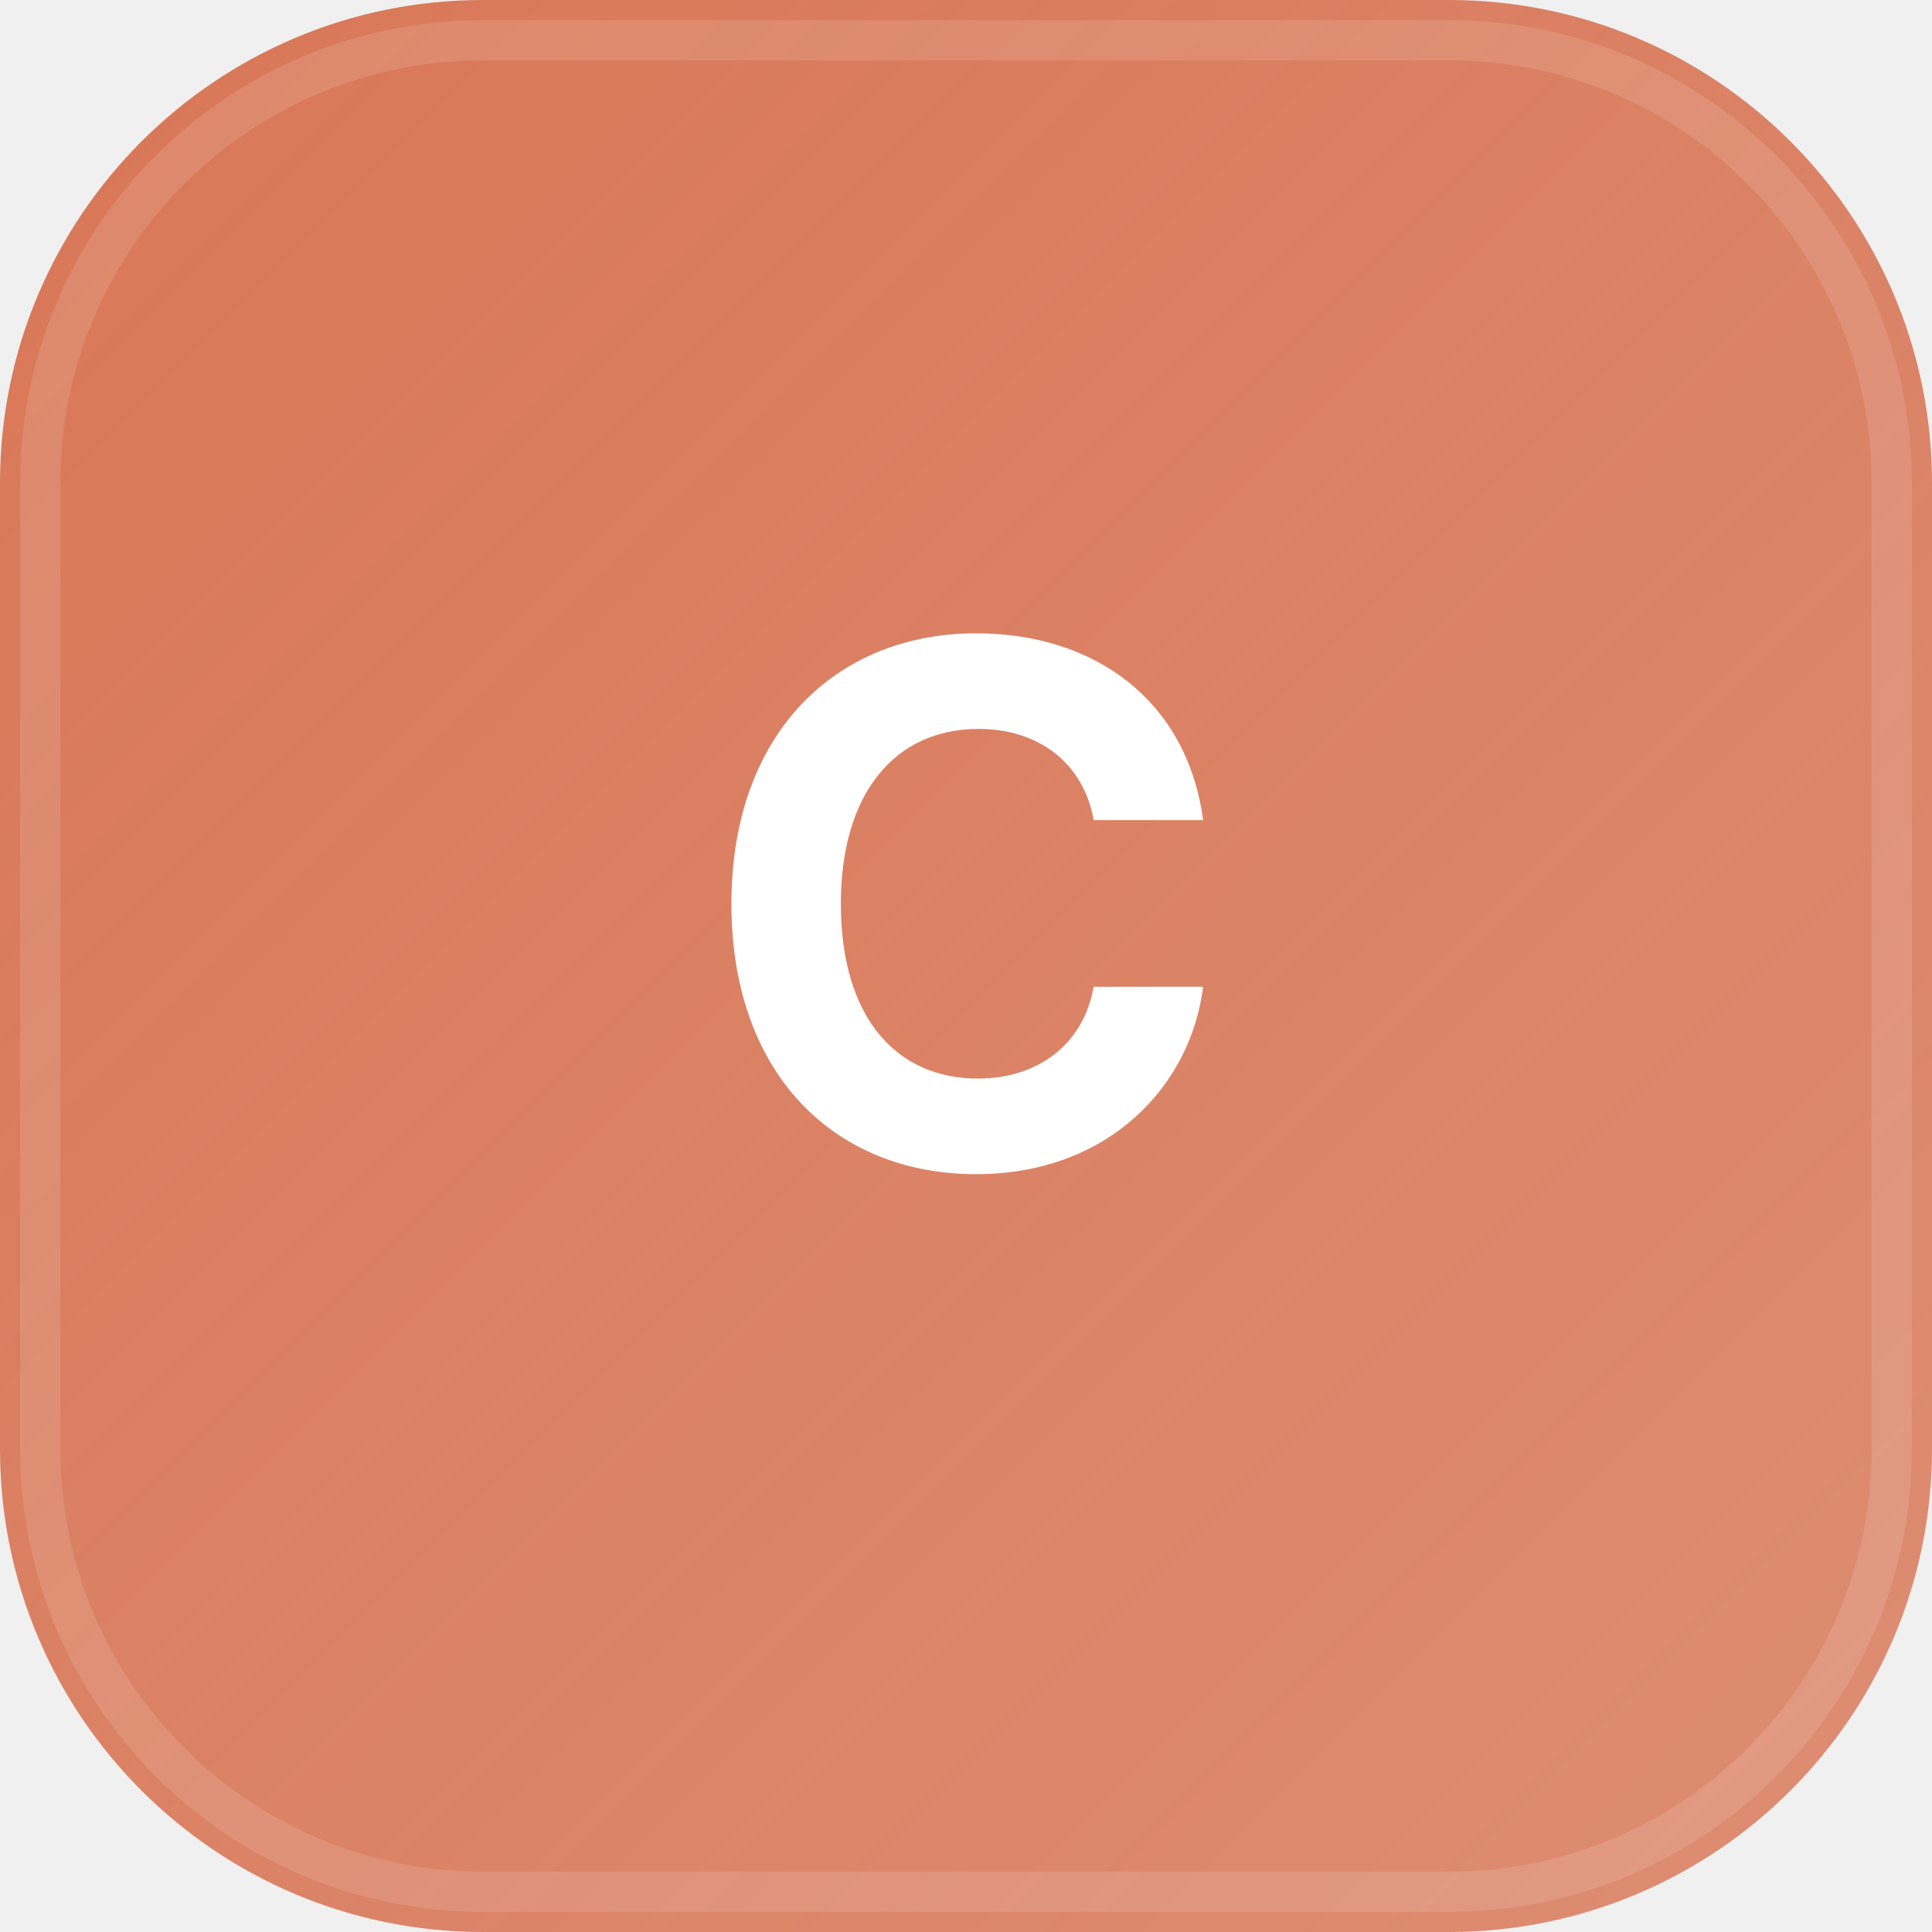
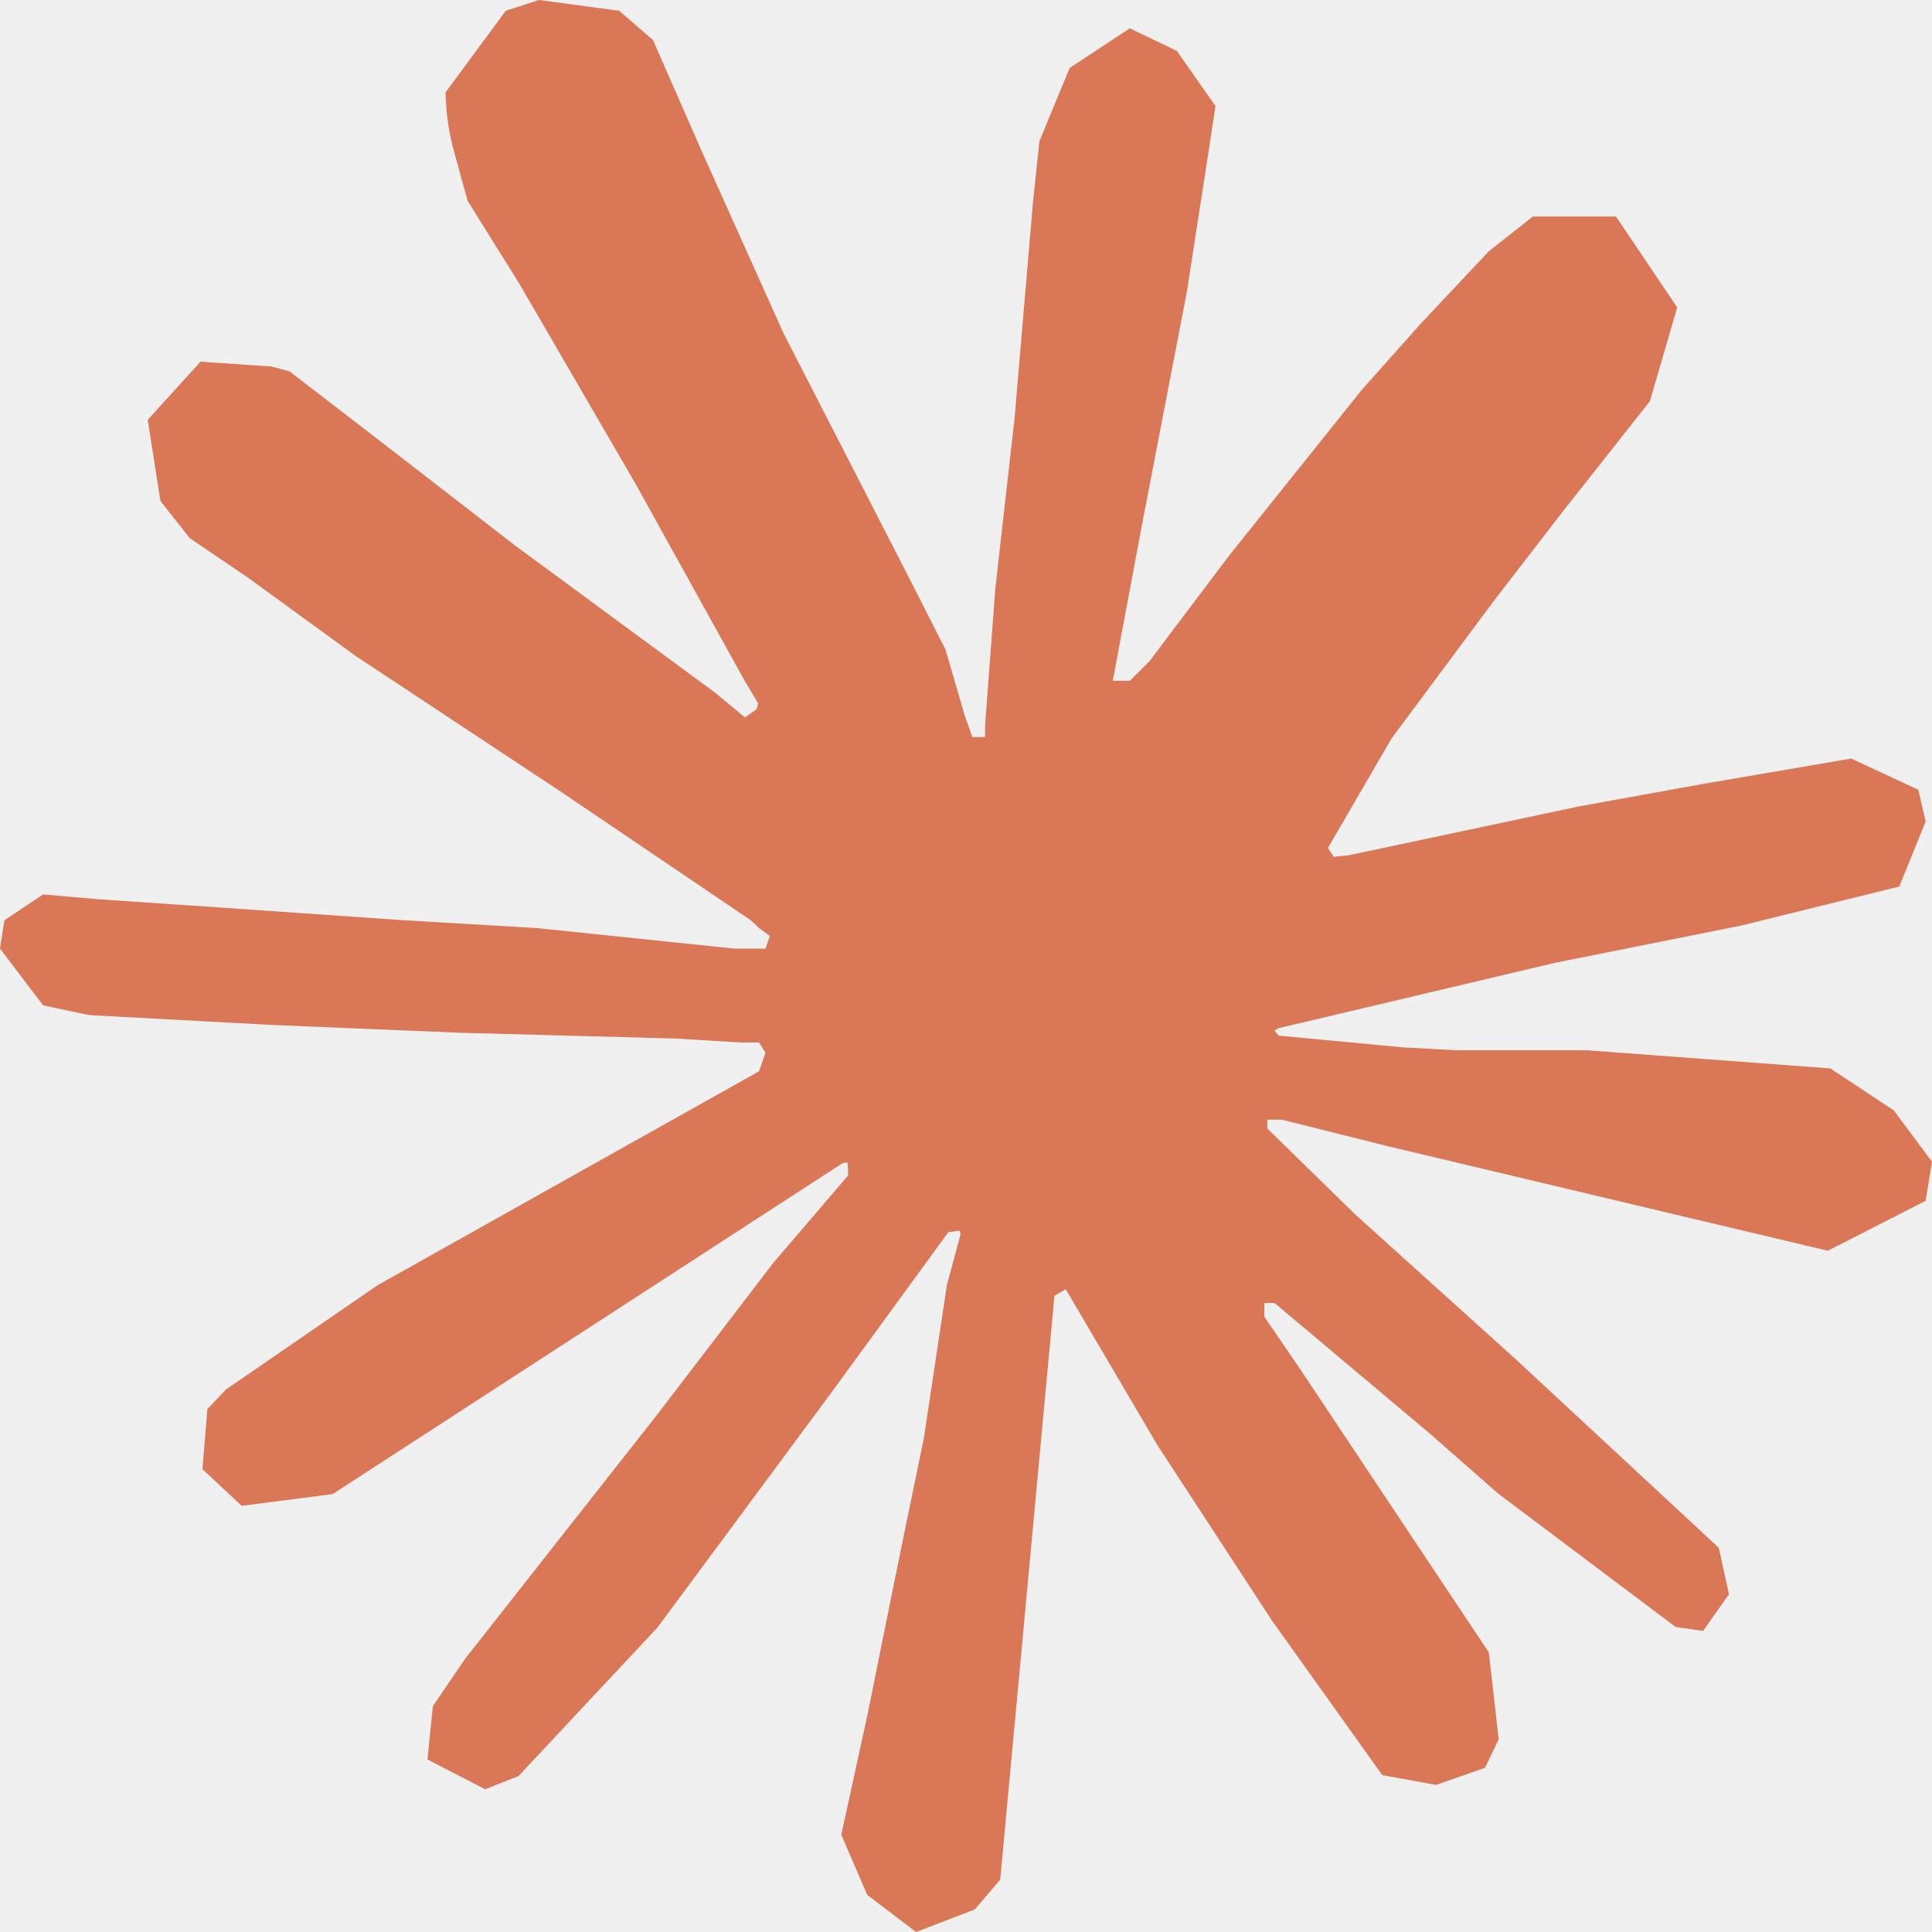
- <svg xmlns="http://www.w3.org/2000/svg" viewBox="0 0 48 48" role="img" aria-label="claude.svg">
-   <defs>
-     <linearGradient id="g-claudesvg" x1="0" y1="0" x2="48" y2="48" gradientUnits="userSpaceOnUse">
-       <stop offset="0%" stop-color="#D97757" stop-opacity="1" />
-       <stop offset="100%" stop-color="#D97757" stop-opacity="0.82" />
-     </linearGradient>
-   </defs>
-   <rect width="48" height="48" rx="12" fill="url(#g-claudesvg)" />
-   <rect x="1" y="1" width="46" height="46" rx="11" fill="none" stroke="rgba(255,255,255,0.12)" />
-   <text x="24" y="29" text-anchor="middle" fill="#FFFFFF" font-family="system-ui,-apple-system,Segoe UI,sans-serif" font-size="18" font-weight="700">C</text>
+ <svg xmlns="http://www.w3.org/2000/svg" height="1em" style="flex:none;line-height:1" viewBox="0 0 24 24" width="1em">
+   <path d="M4.709 15.955l4.72-2.647.08-.23-.08-.128H9.2l-.79-.048-2.698-.073-2.339-.097-2.266-.122-.571-.121L0 11.784l.055-.352.48-.321.686.06 1.52.103 2.278.158 1.652.097 2.449.255h.389l.055-.157-.134-.098-.103-.097-2.358-1.596-2.552-1.688-1.336-.972-.724-.491-.364-.462-.158-1.008.656-.722.881.06.225.061.893.686 1.908 1.476 2.491 1.833.365.304.145-.103.019-.073-.164-.274-1.355-2.446-1.446-2.49-.644-1.032-.17-.619a2.97 2.97 0 01-.104-.729L6.283.134 6.696 0l.996.134.42.364.62 1.414 1.002 2.229 1.555 3.03.456.898.243.832.091.255h.158V9.01l.128-1.706.237-2.095.23-2.695.08-.76.376-.91.747-.492.584.28.48.685-.067.444-.286 1.851-.559 2.903-.364 1.942h.212l.243-.242.985-1.306 1.652-2.064.73-.82.85-.904.547-.431h1.033l.76 1.129-.34 1.166-1.064 1.347-.881 1.142-1.264 1.7-.79 1.36.073.11.188-.02 2.856-.606 1.543-.28 1.841-.315.833.388.091.395-.328.807-1.969.486-2.309.462-3.439.813-.042.03.049.061 1.549.146.662.036h1.622l3.02.225.79.522.474.638-.079.485-1.215.62-1.64-.389-3.829-.91-1.312-.329h-.182v.11l1.093 1.068 2.006 1.81 2.509 2.33.127.578-.322.455-.34-.049-2.205-1.657-.851-.747-1.926-1.62h-.128v.17l.444.649 2.345 3.521.122 1.08-.17.353-.608.213-.668-.122-1.374-1.925-1.415-2.167-1.143-1.943-.14.08-.674 7.254-.316.37-.729.28-.607-.461-.322-.747.322-1.476.389-1.924.315-1.53.286-1.9.17-.632-.012-.042-.14.018-1.434 1.967-2.18 2.945-1.726 1.845-.414.164-.717-.37.067-.662.401-.589 2.388-3.036 1.44-1.882.93-1.086-.006-.158h-.055L4.132 18.56l-1.13.146-.487-.456.061-.746.231-.243 1.908-1.312-.006.006z" fill="#D97757" fill-rule="nonzero" />
</svg>
